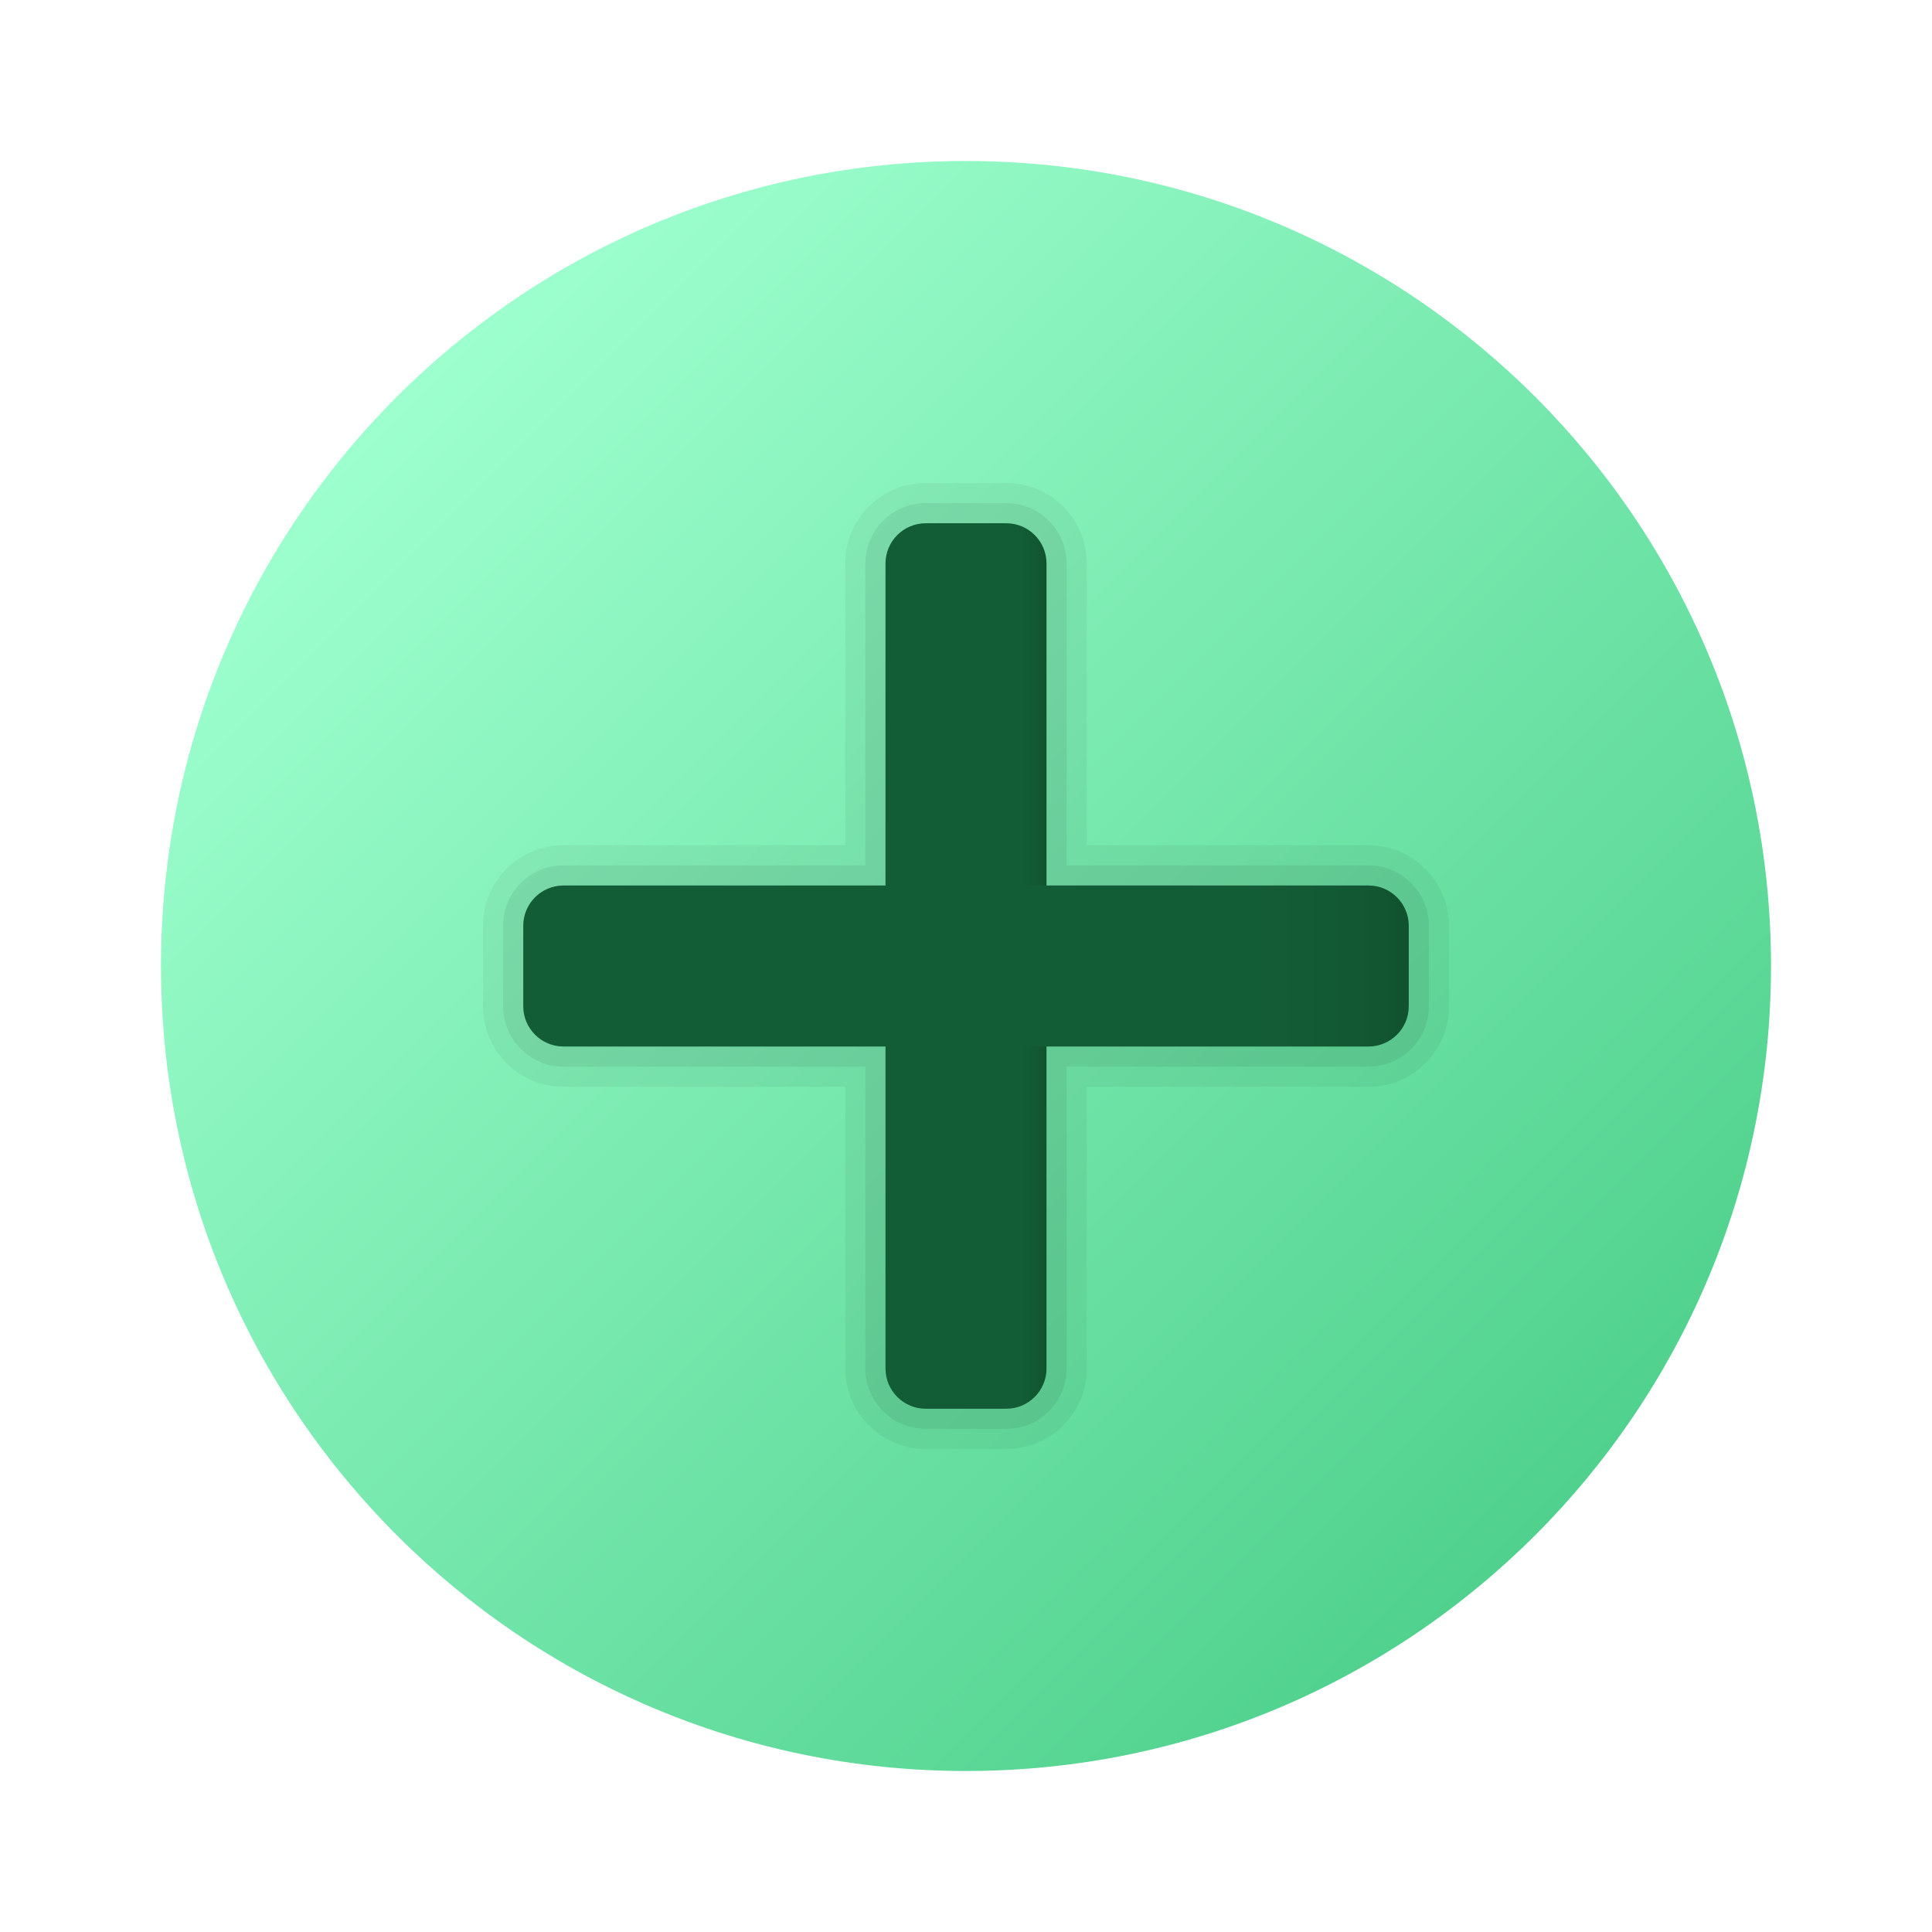
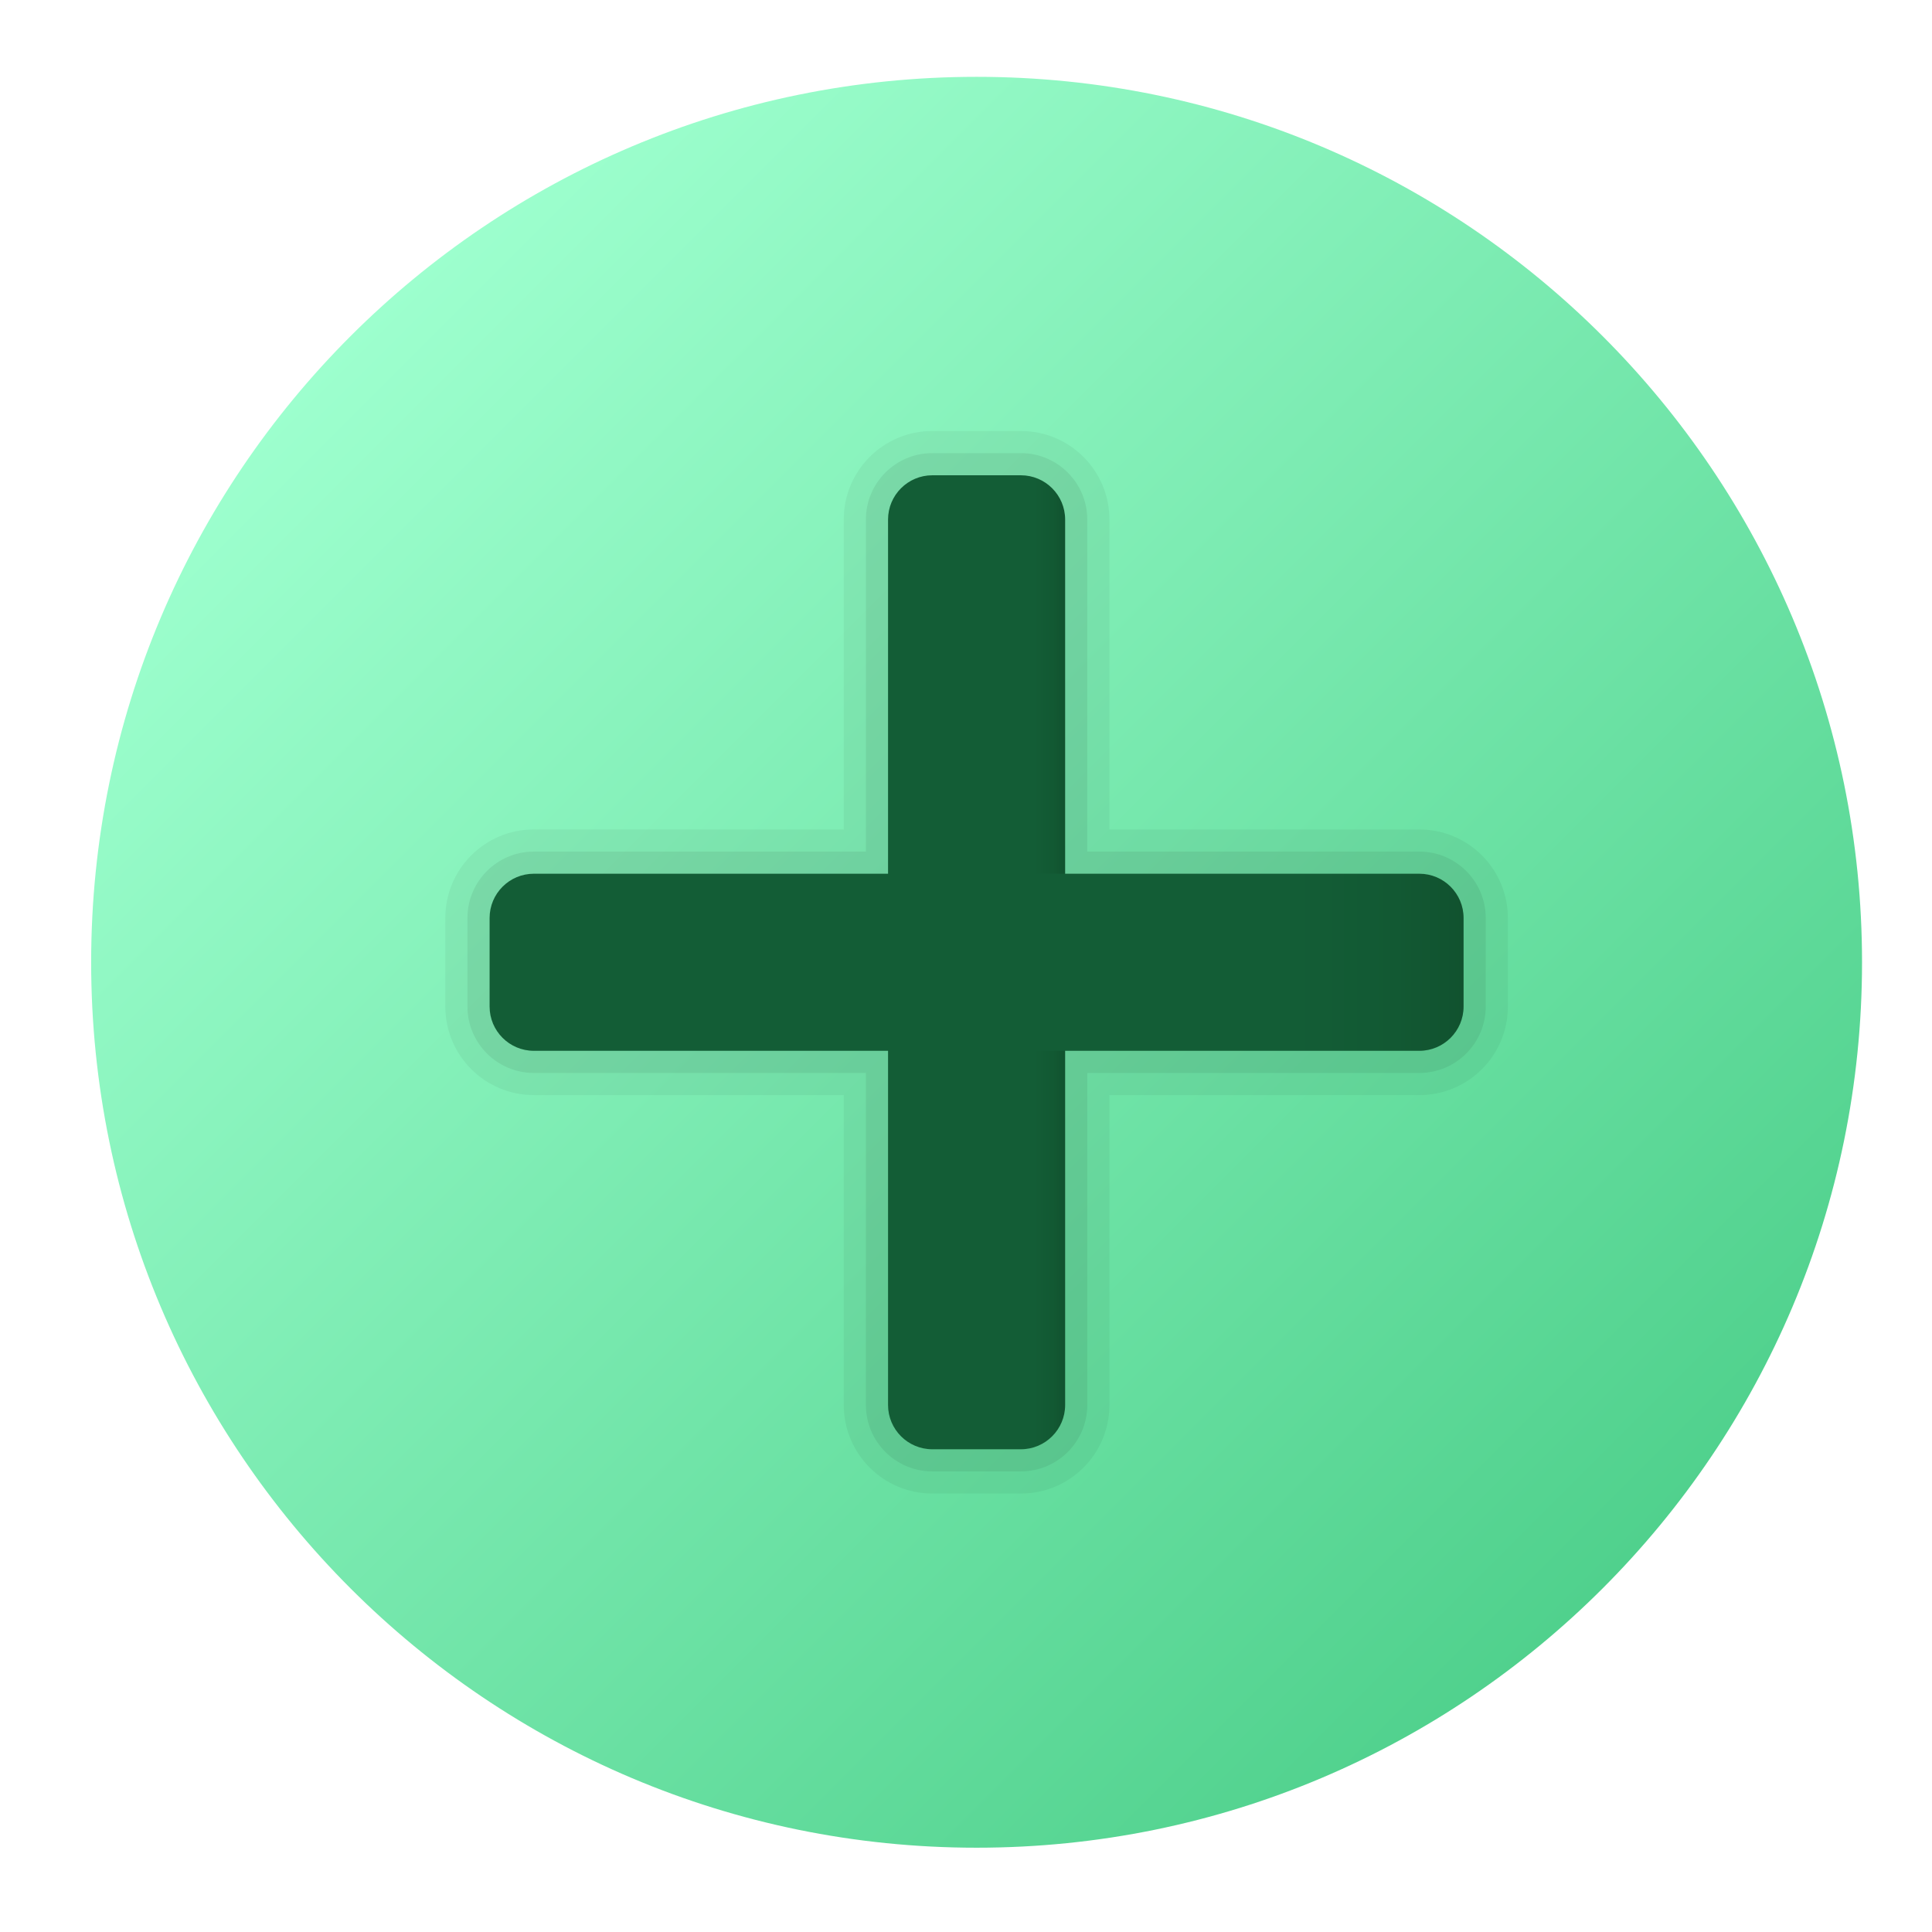
- <svg xmlns="http://www.w3.org/2000/svg" viewBox="0 0 48 48" width="48px" height="48px">
-   <linearGradient id="dyoR47AMqzPbkc_5POASHa" x1="9.858" x2="38.142" y1="-27.858" y2="-56.142" gradientTransform="matrix(1 0 0 -1 0 -18)" gradientUnits="userSpaceOnUse">
-     <stop offset="0" stop-color="#9dffce" />
-     <stop offset="1" stop-color="#50d18d" />
+ <svg xmlns="http://www.w3.org/2000/svg" viewBox="0 0 200 200" width="200" height="200" version="1.1" id="svg9">
+   <defs id="defs9" />
+   <linearGradient id="dyoR47AMqzPbkc_5POASHa" x1="9.858" x2="38.142" y1="-27.858" y2="-56.142" gradientTransform="matrix(1,0,0,-1,0,-18)" gradientUnits="userSpaceOnUse">
+     <stop offset="0" stop-color="#9dffce" id="stop1" />
+     <stop offset="1" stop-color="#50d18d" id="stop2" />
  </linearGradient>
-   <path fill="url(#dyoR47AMqzPbkc_5POASHa)" d="M44,24c0,11.045-8.955,20-20,20S4,35.045,4,24S12.955,4,24,4S44,12.955,44,24z" />
-   <path d="M34,21h-7v-7c0-1.105-0.895-2-2-2h-2c-1.105,0-2,0.895-2,2v7h-7 c-1.105,0-2,0.895-2,2v2c0,1.105,0.895,2,2,2h7v7c0,1.105,0.895,2,2,2h2c1.105,0,2-0.895,2-2v-7h7c1.105,0,2-0.895,2-2v-2 C36,21.895,35.105,21,34,21z" opacity=".05" />
-   <path d="M34,21.5h-7.5V14c0-0.828-0.672-1.5-1.5-1.5h-2 c-0.828,0-1.5,0.672-1.5,1.5v7.5H14c-0.828,0-1.5,0.672-1.5,1.5v2c0,0.828,0.672,1.5,1.5,1.5h7.5V34c0,0.828,0.672,1.5,1.5,1.5h2 c0.828,0,1.5-0.672,1.5-1.5v-7.5H34c0.828,0,1.5-0.672,1.5-1.5v-2C35.5,22.172,34.828,21.5,34,21.5z" opacity=".07" />
  <linearGradient id="dyoR47AMqzPbkc_5POASHb" x1="22" x2="26" y1="24" y2="24" gradientUnits="userSpaceOnUse">
-     <stop offset=".824" stop-color="#135d36" />
-     <stop offset=".931" stop-color="#125933" />
-     <stop offset="1" stop-color="#11522f" />
+     <stop offset=".824" stop-color="#135d36" id="stop4" />
+     <stop offset=".931" stop-color="#125933" id="stop5" />
+     <stop offset="1" stop-color="#11522f" id="stop6" />
  </linearGradient>
-   <path fill="url(#dyoR47AMqzPbkc_5POASHb)" d="M23,13h2c0.552,0,1,0.448,1,1v20c0,0.552-0.448,1-1,1h-2c-0.552,0-1-0.448-1-1V14 C22,13.448,22.448,13,23,13z" />
  <linearGradient id="dyoR47AMqzPbkc_5POASHc" x1="13" x2="35" y1="24" y2="24" gradientUnits="userSpaceOnUse">
-     <stop offset=".824" stop-color="#135d36" />
-     <stop offset=".931" stop-color="#125933" />
-     <stop offset="1" stop-color="#11522f" />
+     <stop offset=".824" stop-color="#135d36" id="stop7" />
+     <stop offset=".931" stop-color="#125933" id="stop8" />
+     <stop offset="1" stop-color="#11522f" id="stop9" />
  </linearGradient>
-   <path fill="url(#dyoR47AMqzPbkc_5POASHc)" d="M35,23v2c0,0.552-0.448,1-1,1H14c-0.552,0-1-0.448-1-1v-2c0-0.552,0.448-1,1-1h20 C34.552,22,35,22.448,35,23z" />
+   <g id="g9" transform="matrix(4.583012,0,0,4.583012,-8.895753,-10.37838)">
+     <path fill="url(#dyoR47AMqzPbkc_5POASHa)" d="M 44,24 C 44,35.045 35.045,44 24,44 12.955,44 4,35.045 4,24 4,12.955 12.955,4 24,4 35.045,4 44,12.955 44,24 Z" id="path2" style="fill:url(#dyoR47AMqzPbkc_5POASHa)" />
+     <path d="m 34,21 h -7 v -7 c 0,-1.105 -0.895,-2 -2,-2 h -2 c -1.105,0 -2,0.895 -2,2 v 7 h -7 c -1.105,0 -2,0.895 -2,2 v 2 c 0,1.105 0.895,2 2,2 h 7 v 7 c 0,1.105 0.895,2 2,2 h 2 c 1.105,0 2,-0.895 2,-2 v -7 h 7 c 1.105,0 2,-0.895 2,-2 v -2 c 0,-1.105 -0.895,-2 -2,-2 z" opacity="0.05" id="path3" />
+     <path d="M 34,21.5 H 26.5 V 14 c 0,-0.828 -0.672,-1.5 -1.5,-1.5 h -2 c -0.828,0 -1.5,0.672 -1.5,1.5 v 7.5 H 14 c -0.828,0 -1.5,0.672 -1.5,1.5 v 2 c 0,0.828 0.672,1.5 1.5,1.5 h 7.5 V 34 c 0,0.828 0.672,1.5 1.5,1.5 h 2 c 0.828,0 1.5,-0.672 1.5,-1.5 V 26.5 H 34 c 0.828,0 1.5,-0.672 1.5,-1.5 v -2 c 0,-0.828 -0.672,-1.5 -1.5,-1.5 z" opacity="0.07" id="path4" />
+     <path fill="url(#dyoR47AMqzPbkc_5POASHb)" d="m 23,13 h 2 c 0.552,0 1,0.448 1,1 v 20 c 0,0.552 -0.448,1 -1,1 h -2 c -0.552,0 -1,-0.448 -1,-1 V 14 c 0,-0.552 0.448,-1 1,-1 z" id="path6" style="fill:url(#dyoR47AMqzPbkc_5POASHb)" />
+     <path fill="url(#dyoR47AMqzPbkc_5POASHc)" d="m 35,23 v 2 c 0,0.552 -0.448,1 -1,1 H 14 c -0.552,0 -1,-0.448 -1,-1 v -2 c 0,-0.552 0.448,-1 1,-1 h 20 c 0.552,0 1,0.448 1,1 z" id="path9" style="fill:url(#dyoR47AMqzPbkc_5POASHc)" />
+   </g>
</svg>
